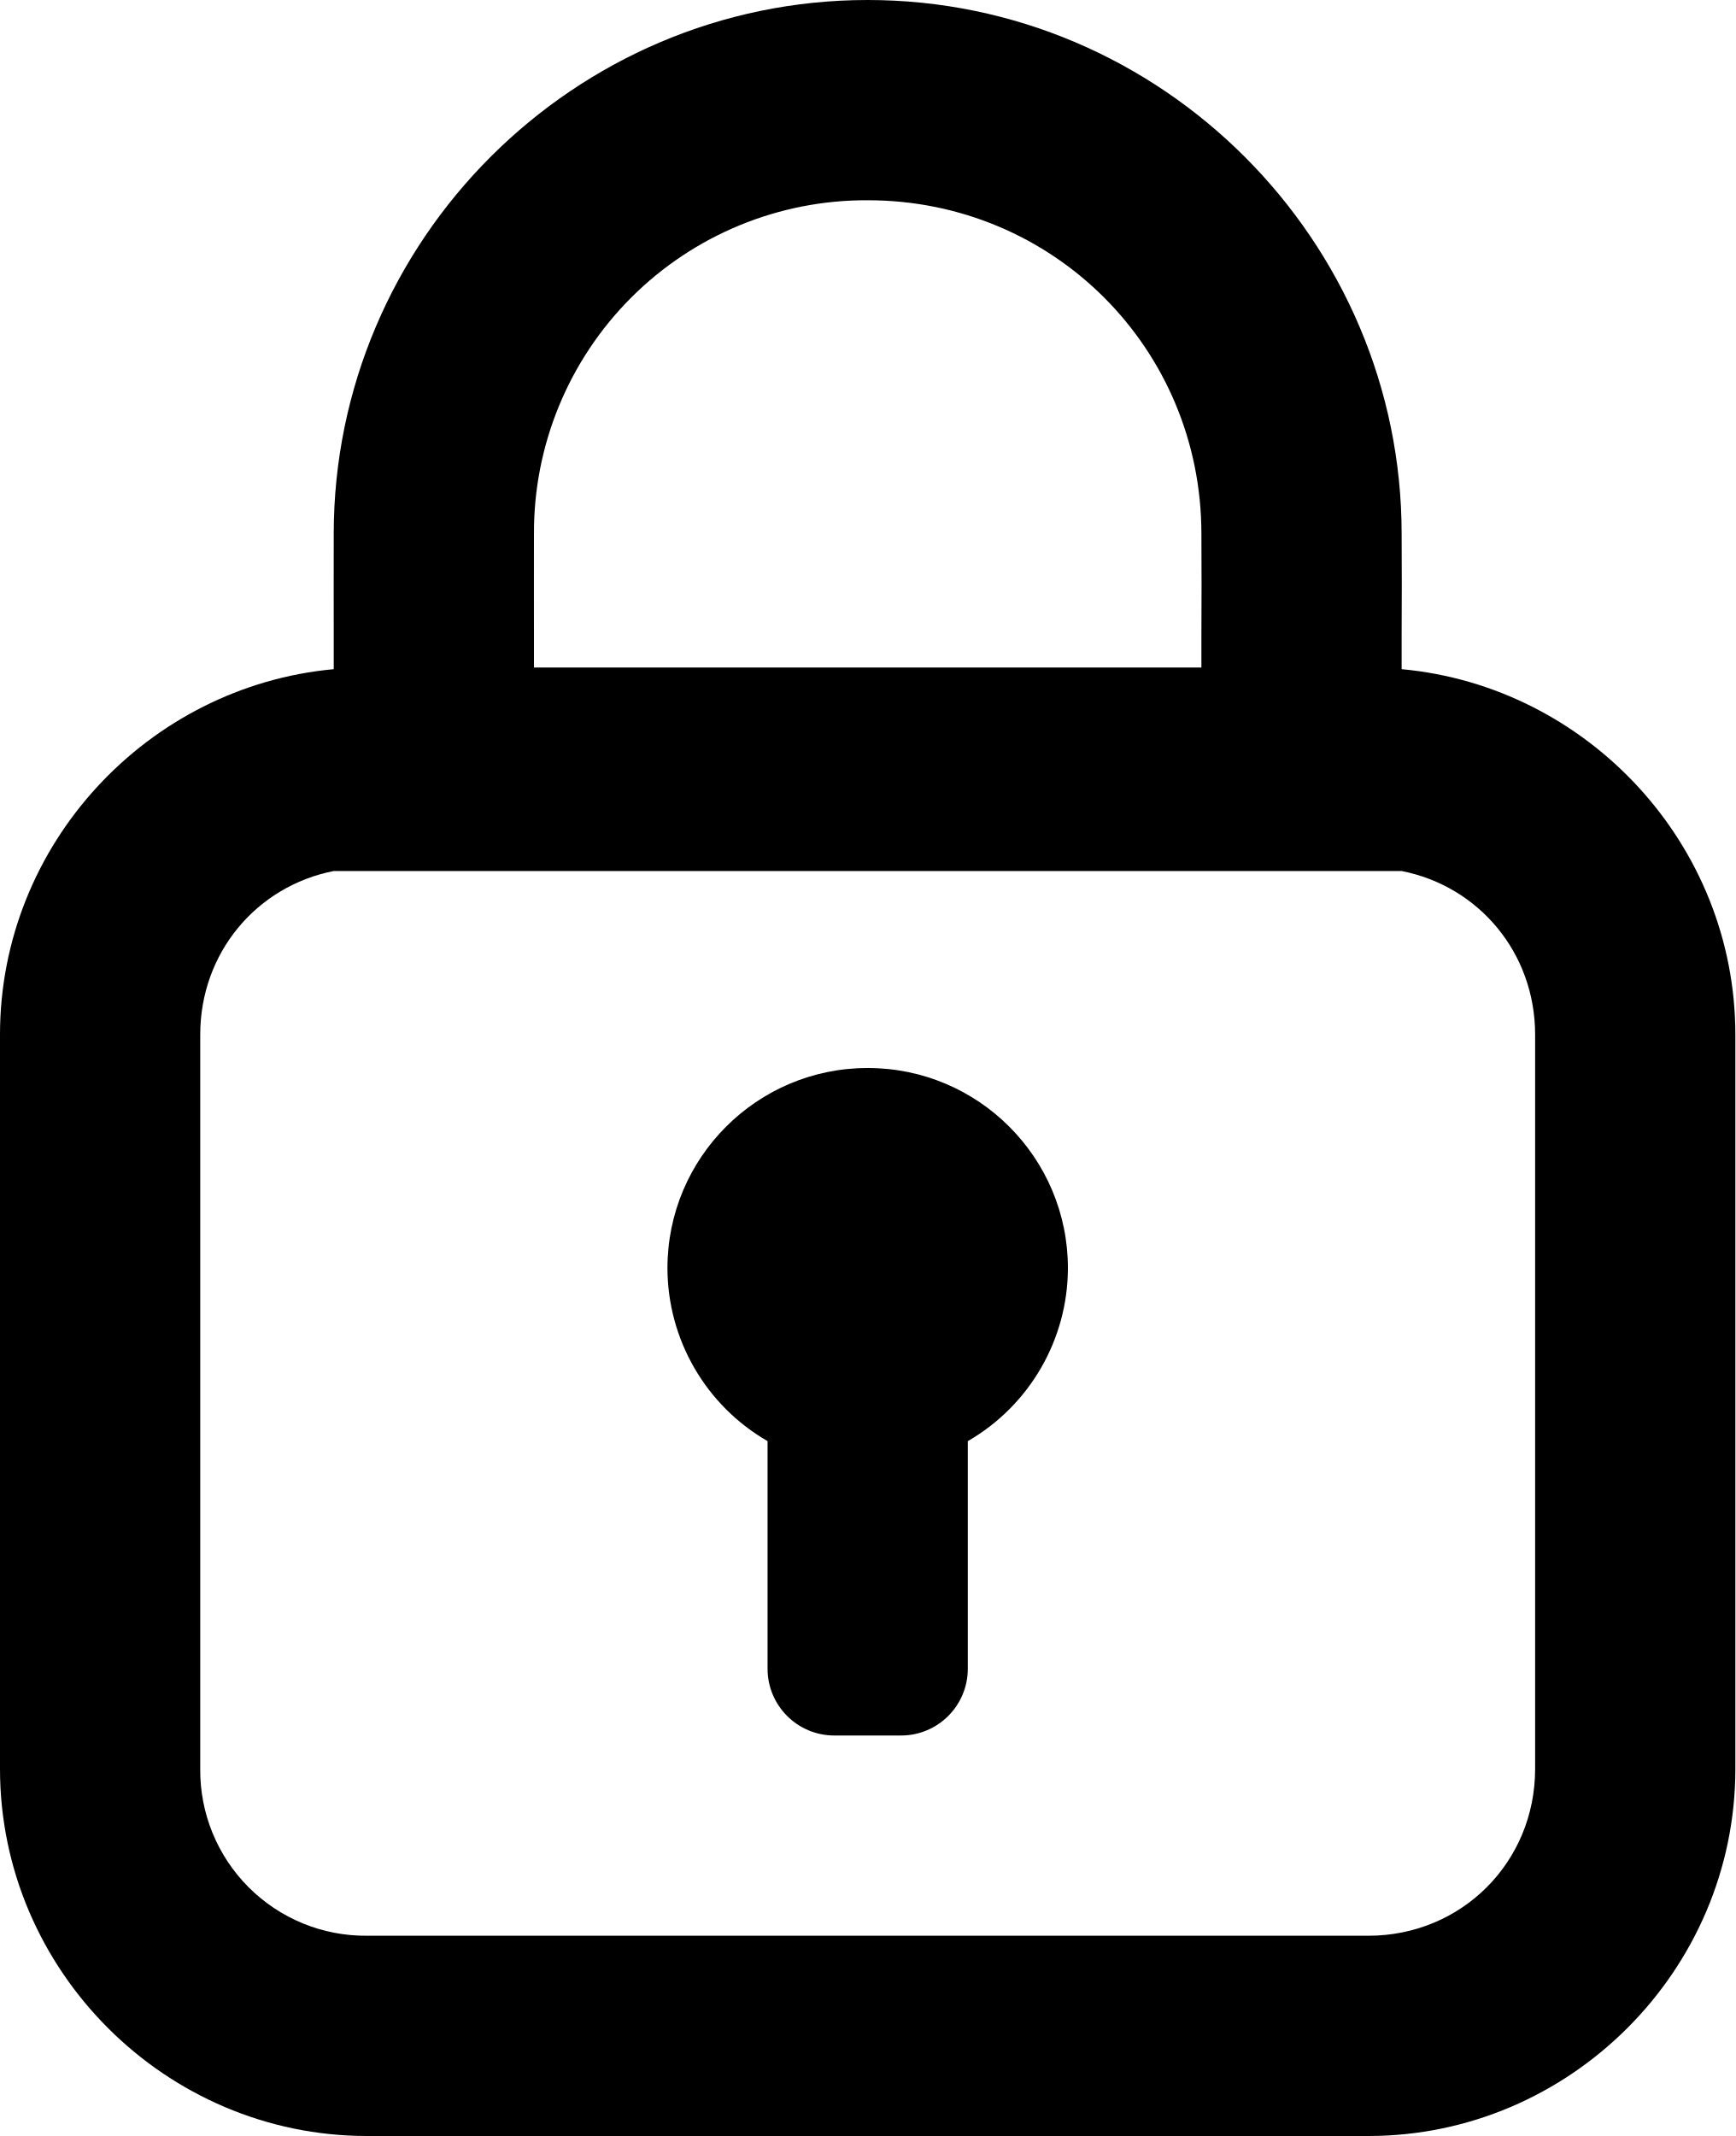
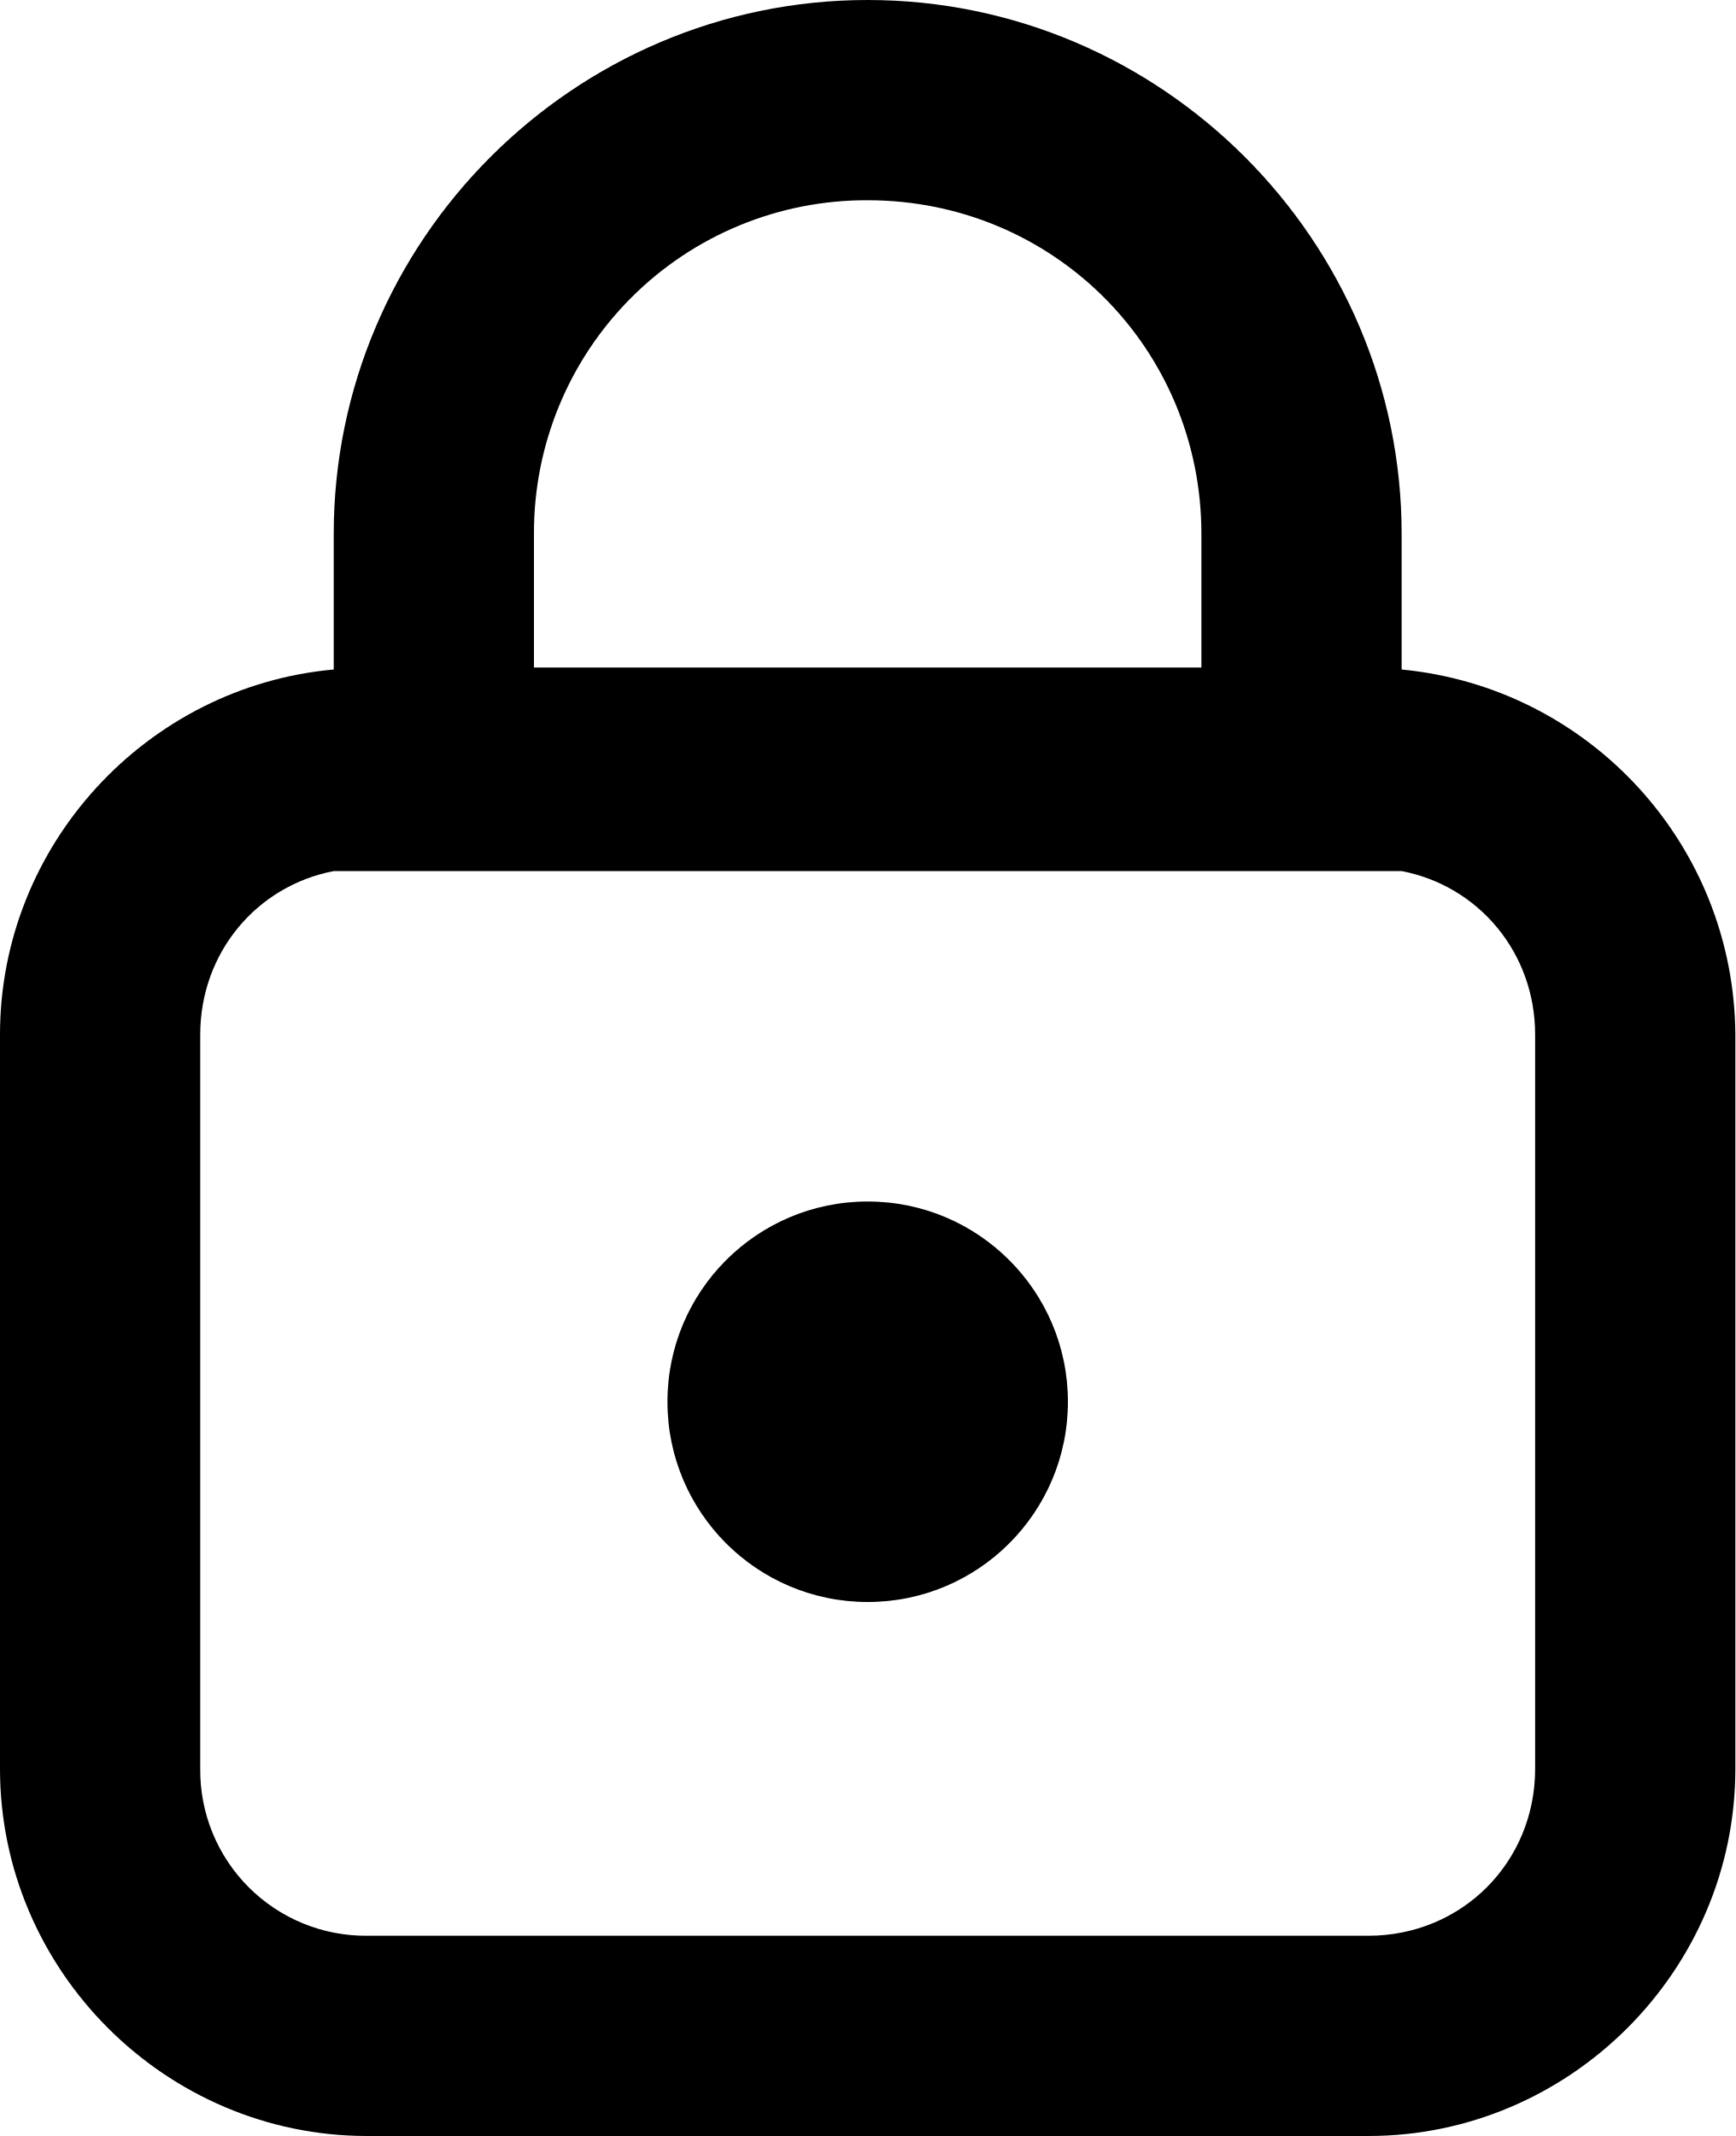
<svg xmlns="http://www.w3.org/2000/svg" viewBox="0 0 26 32">
-   <path d="M13 16a3 3 0 0 0-3 3 3 3 0 0 0 1.5 2.59V25a1 1 0 0 0 1 1h1a1 1 0 0 0 1-1v-3.41A3 3 0 0 0 16 19a3 3 0 0 0-3-3Zm0-16C8.6 0 5 3.6 5 8v.004c.001.43-.002 1.173 0 1.506v.515c-2.788.257-5 2.624-5 5.475v11C0 29.52 2.48 32 5.5 32h15c3.02 0 5.5-2.48 5.5-5.5v-11c0-2.85-2.212-5.218-5-5.475V9.5c.003-.397.003-1.089 0-1.5 0-4.4-3.6-8-8-8Zm0 3c2.78 0 5 2.22 5 5v.01c.003.391.003 1.114 0 1.476V10H8v-.51c-.002-.284.001-1.042 0-1.494A4.977 4.977 0 0 1 13 3ZM5 13.049h16c1.153.226 2 1.224 2 2.451v11c0 1.398-1.102 2.5-2.5 2.5h-15A2.478 2.478 0 0 1 3 26.5v-11c0-1.227.847-2.225 2-2.451z" />
+   <path d="M13 0C8.6 0 5 3.6 5 8V10.03c-2.79.25-5 2.62-5 5.47v11C0 29.52 2.48 32 5.5 32h15c3.02 0 5.5-2.48 5.5-5.5v-11a5.53 5.53 0 0 0-5-5.47V8c0-4.4-3.6-8-8-8zm0 3c2.78 0 5 2.22 5 5v2H8V7.99A4.98 4.98 0 0 1 13 3zM5 13.05h16c1.15.22 2 1.22 2 2.45v11c0 1.4-1.1 2.5-2.5 2.5h-15A2.48 2.48 0 0 1 3 26.5v-11c0-1.23.85-2.23 2-2.45zM13 18a3 3 0 0 0-3 3 3 3 0 0 0 3 3 3 3 0 0 0 3-3 3 3 0 0 0-3-3z" />
</svg>
